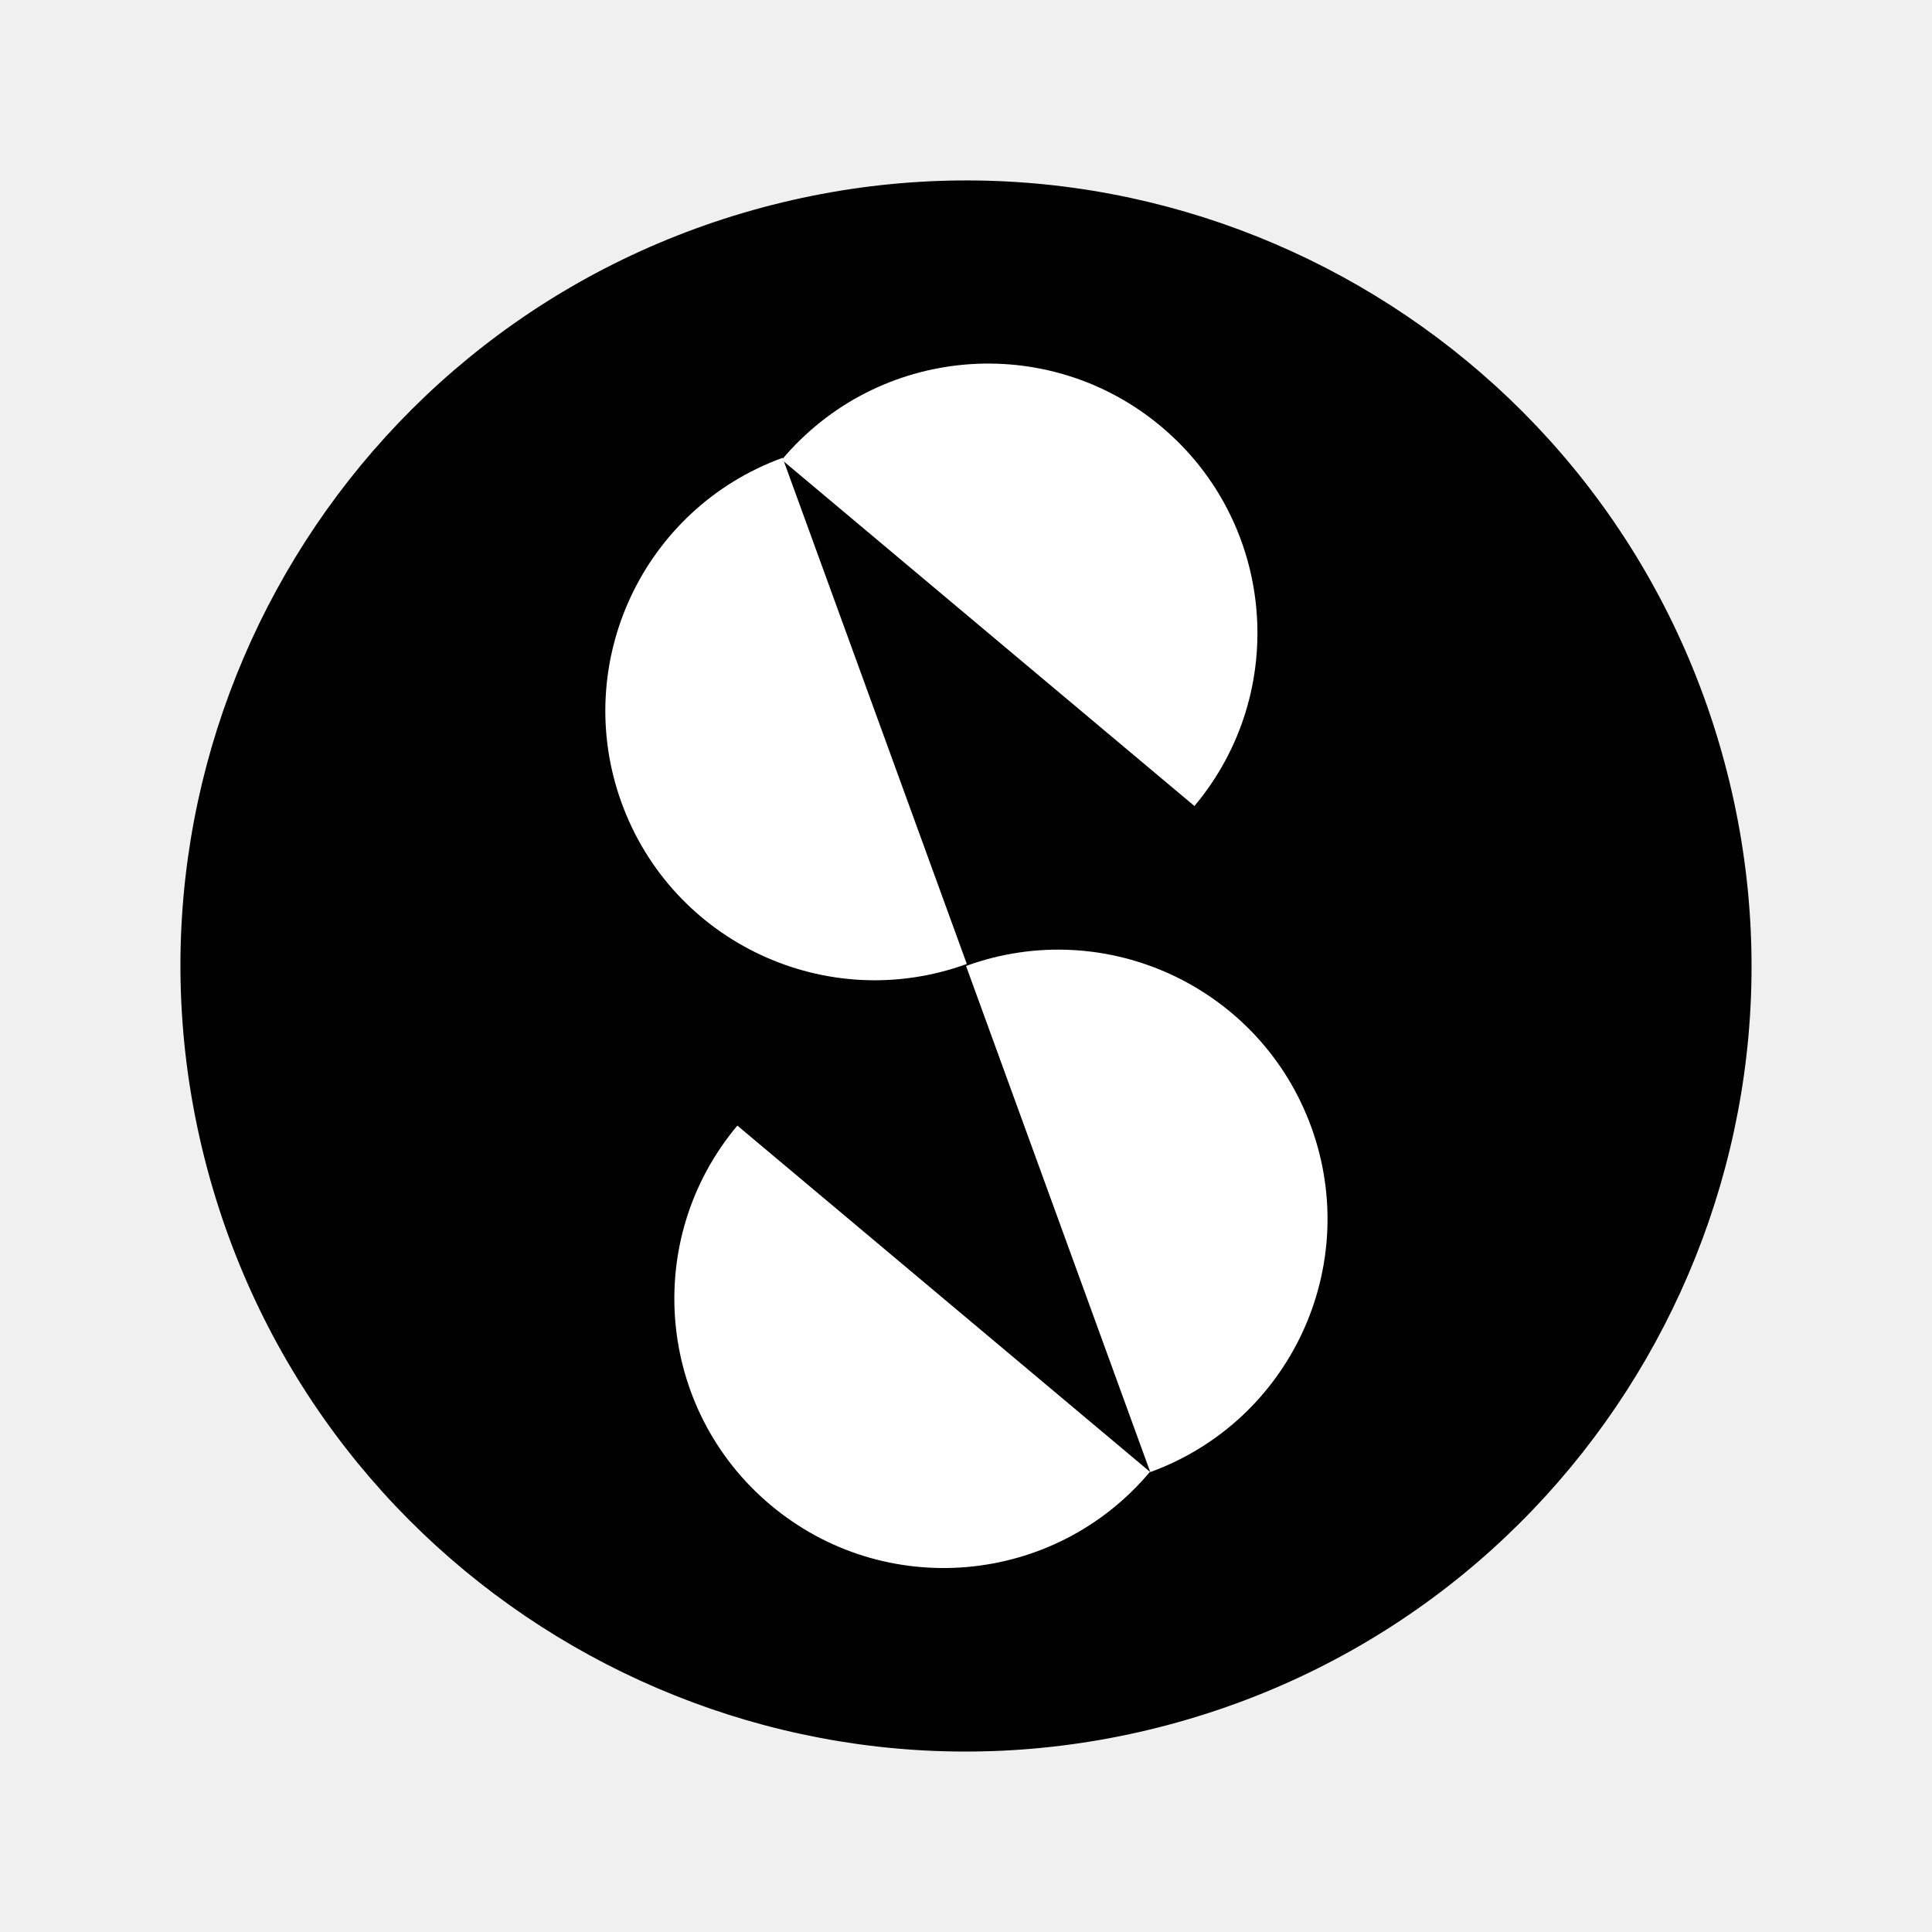
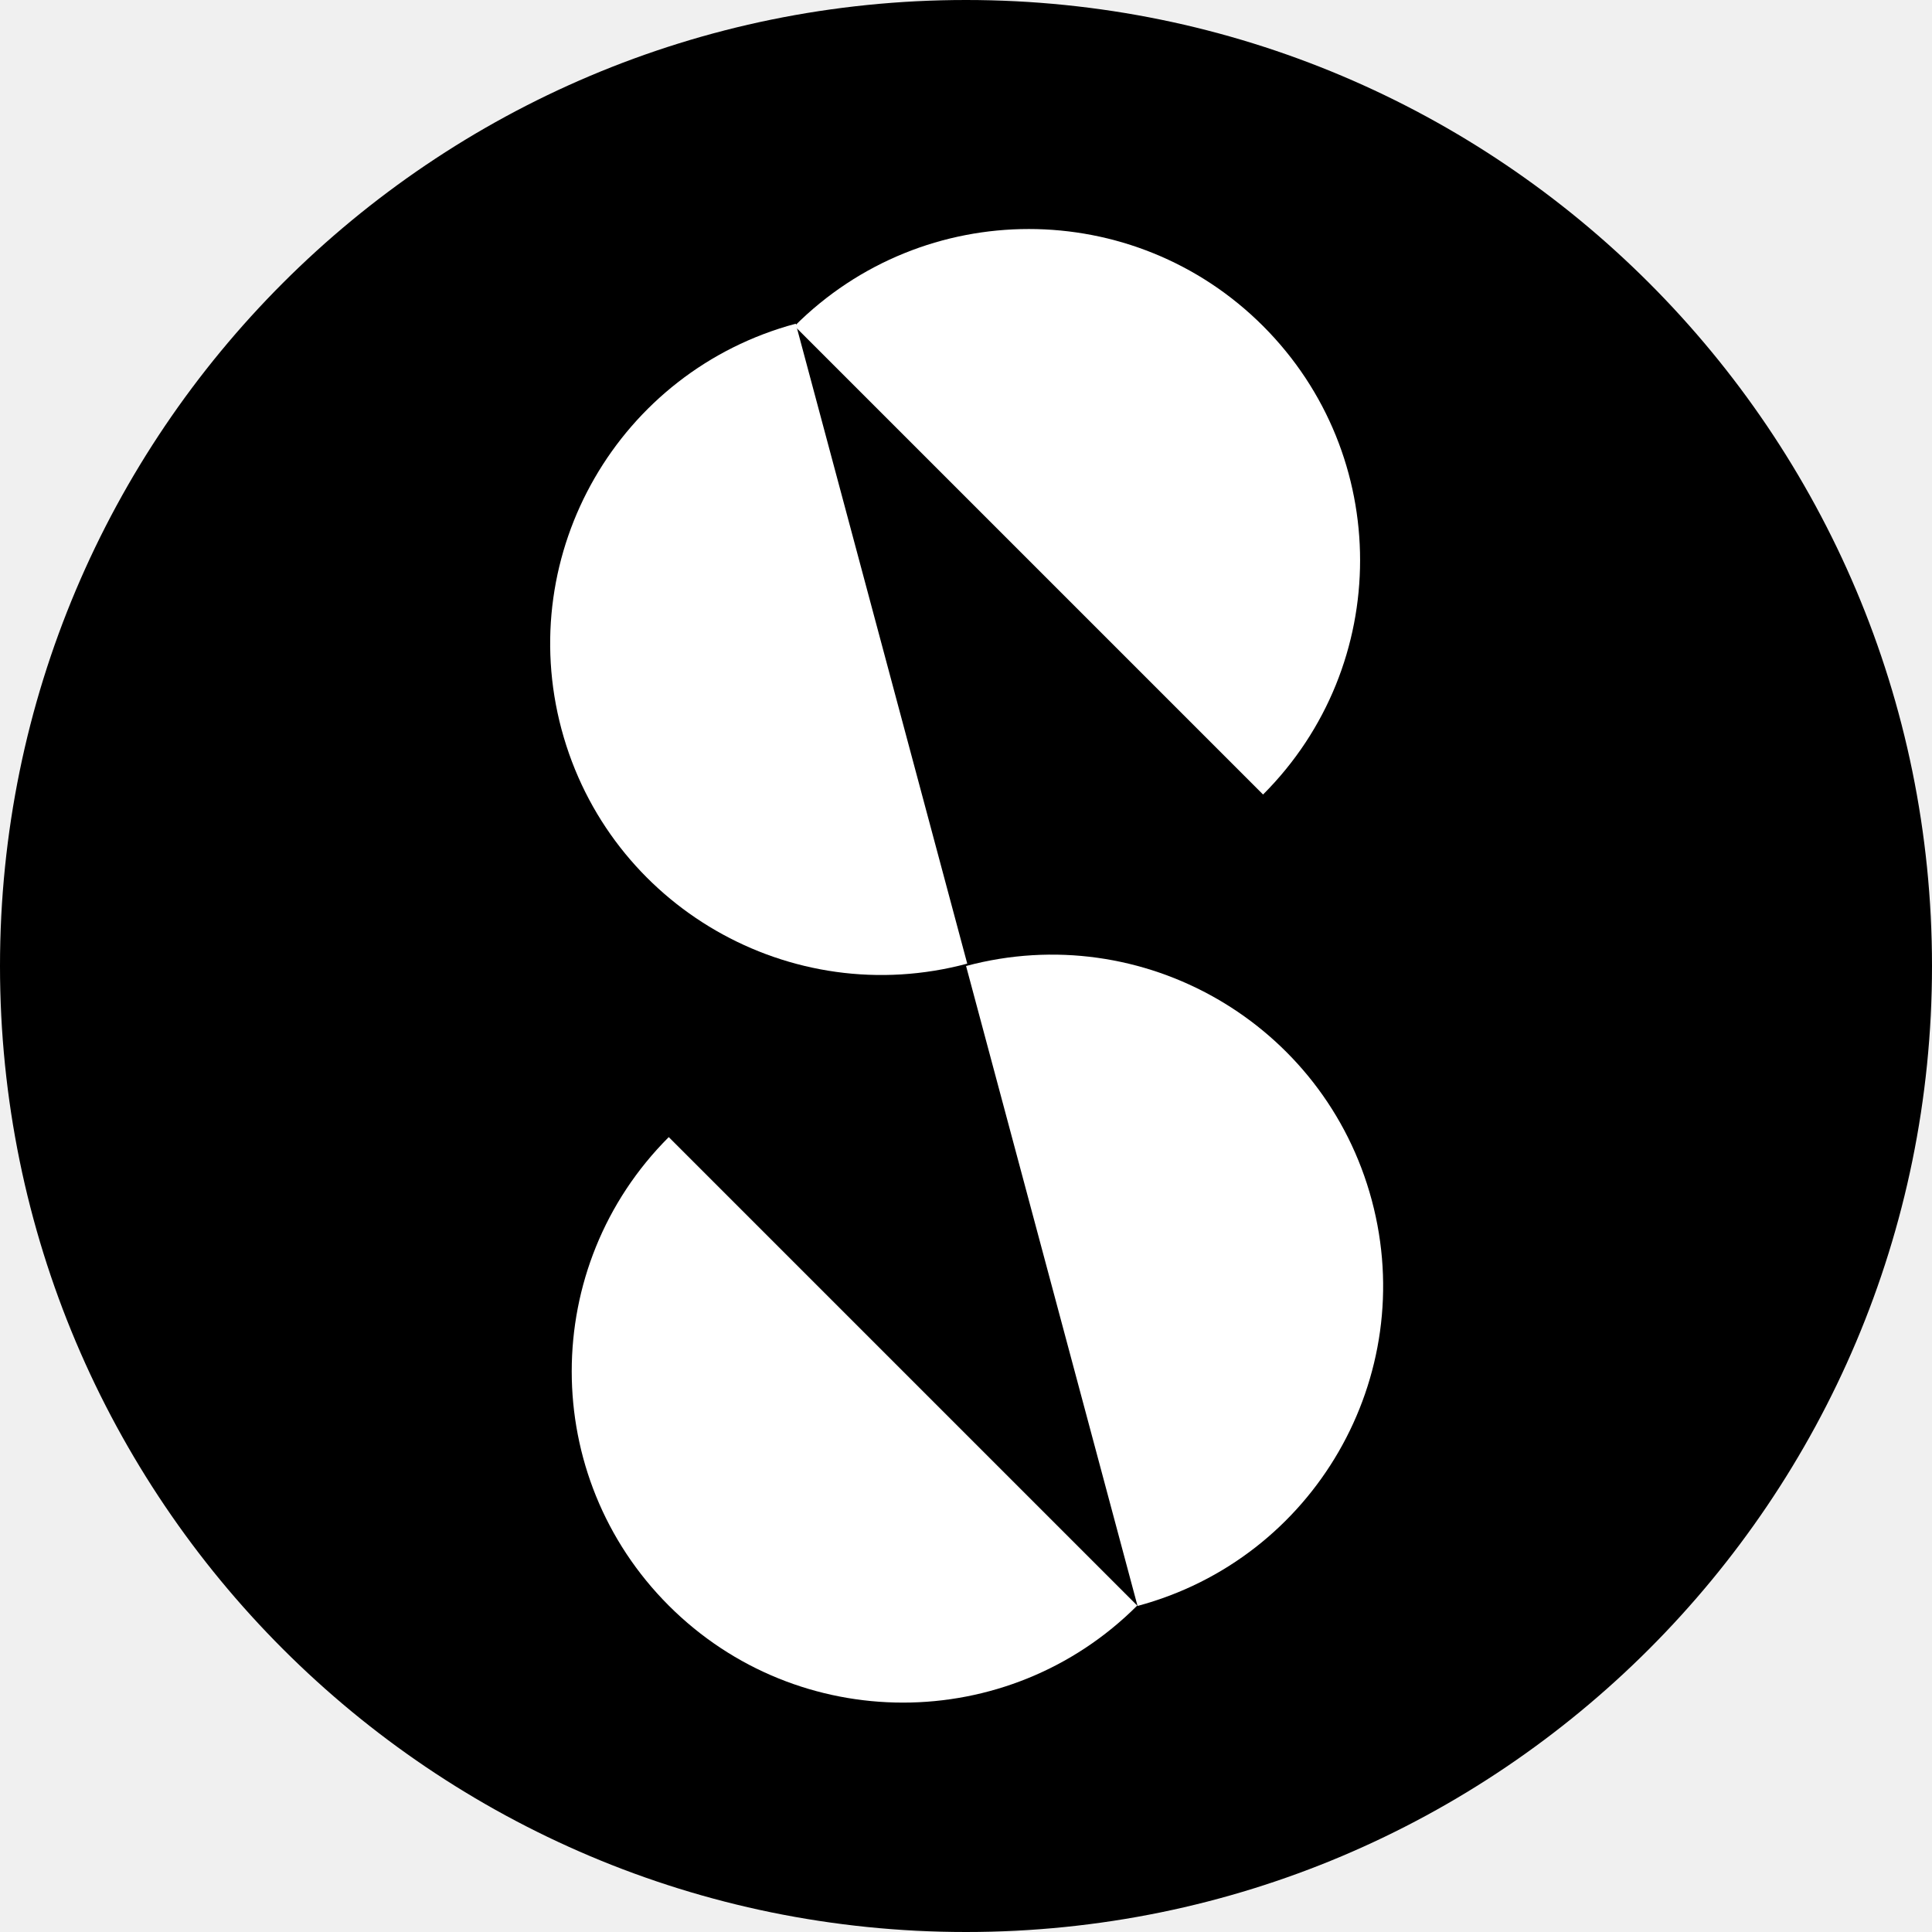
- <svg xmlns="http://www.w3.org/2000/svg" width="246" height="246" viewBox="0 0 246 246" fill="none">
-   <circle cx="123" cy="123" r="100" transform="rotate(-15 123 123)" fill="black" />
-   <path d="M79.153 102.245C72.675 84.449 81.852 64.77 99.648 58.293C106.141 76.131 104.899 72.72 111.377 90.517C117.854 108.314 116.613 104.903 123.105 122.741C105.309 129.218 85.63 120.042 79.153 102.245Z" fill="white" />
-   <path d="M166.957 143.488C173.435 161.285 164.259 180.963 146.462 187.441C139.969 169.603 141.211 173.014 134.734 155.217C128.256 137.42 129.498 140.831 123.005 122.993C140.802 116.516 160.48 125.692 166.957 143.488Z" fill="white" />
-   <path d="M98.114 191.632C83.606 179.459 81.713 157.829 93.887 143.321C108.429 155.523 105.648 153.19 120.156 165.363C134.664 177.537 131.884 175.204 146.425 187.406C134.252 201.914 112.622 203.806 98.114 191.632Z" fill="white" />
-   <path d="M147.859 54.318C162.367 66.491 164.259 88.121 152.086 102.629C137.544 90.427 140.324 92.76 125.816 80.587C111.308 68.413 114.089 70.746 99.547 58.544C111.721 44.036 133.351 42.144 147.859 54.318Z" fill="white" />
+ <svg xmlns="http://www.w3.org/2000/svg" fill="none" height="200" viewBox="0 0 200 200" width="200">
+   <circle cx="100" cy="100" fill="#000" r="100" />
+   <g fill="#fff">
+     <path d="m58.13 75.509c-4.902-18.294 5.954-37.097 24.248-41.999 4.913 18.336 3.974 14.83 8.876 33.123 4.902 18.294 3.962 14.787 8.875 33.123-18.293 4.902-37.097-5.955-41.998-24.248z" />
+     <path d="m142.006 124.248c4.902 18.294-5.954 37.097-24.248 41.999-4.913-18.336-3.973-14.83-8.875-33.124-4.902-18.293-3.962-14.787-8.876-33.123 18.294-4.902 37.097 5.954 41.999 24.248z" />
+     <path d="m69.229 166.209c-13.392-13.392-13.392-35.104-0-48.496 13.423 13.423 10.856 10.856 24.248 24.248 13.391 13.392 10.825 10.825 24.248 24.248-13.392 13.392-35.105 13.392-48.496 0z" />
+     <path d="m130.752 33.752c13.392 13.392 13.392 35.104 0 48.496-13.423-13.423-10.856-10.856-24.248-24.248-13.392-13.392-10.825-10.825-24.248-24.248 13.392-13.392 35.104-13.392 48.496 0z" />
+   </g>
</svg>
